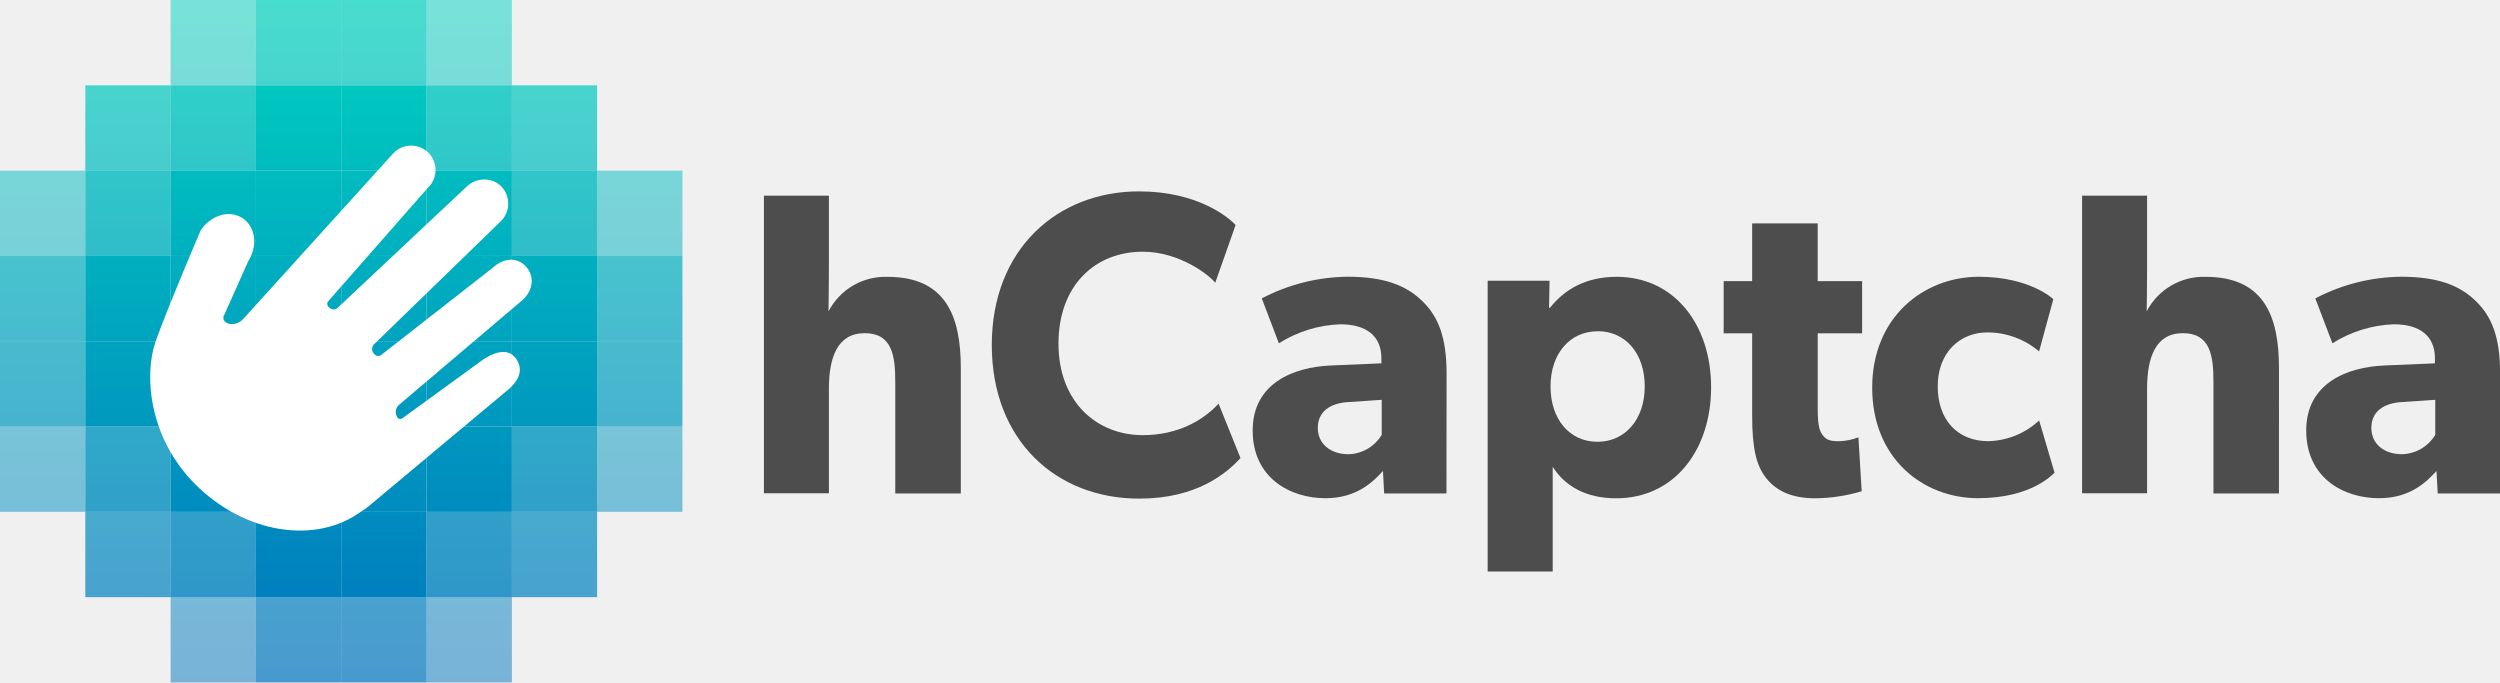
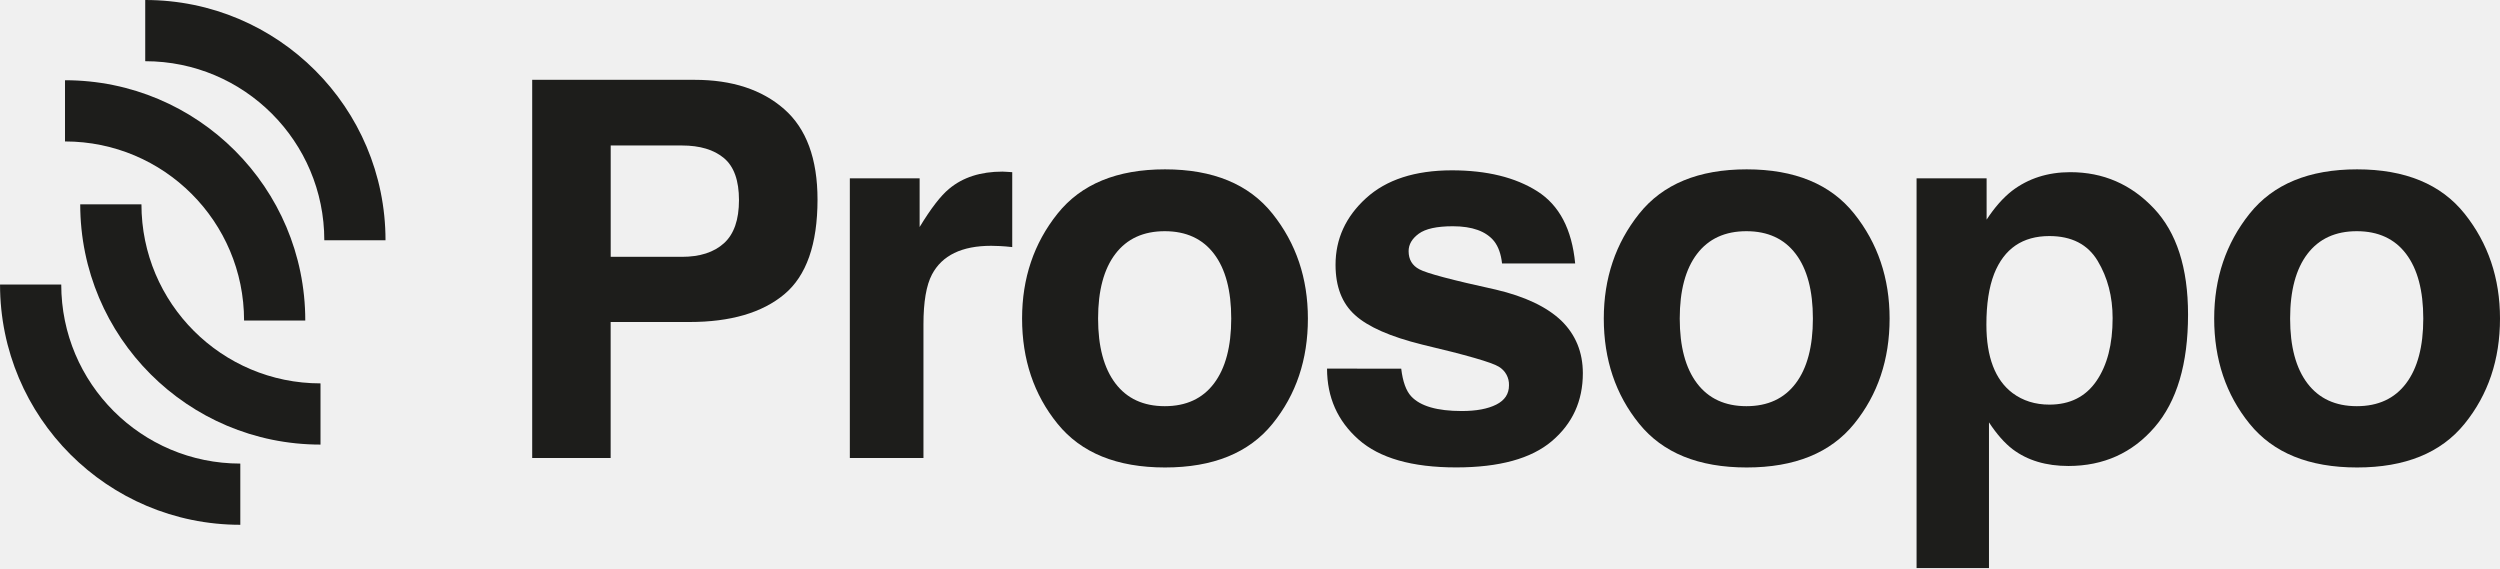
- <svg xmlns="http://www.w3.org/2000/svg" xmlns:xlink="http://www.w3.org/1999/xlink" viewBox="0 0 692.36 189">
+ <svg xmlns="http://www.w3.org/2000/svg" id="Layer_1" data-name="Layer 1" viewBox="0 0 2062.63 468.67">
  <defs>
-     <style>.cls-1,.cls-11,.cls-16,.cls-4{opacity:0.5;}.cls-1,.cls-13,.cls-6{fill:url(#linear-gradient);}.cls-10,.cls-17,.cls-2,.cls-20,.cls-3,.cls-5{opacity:0.7;}.cls-2,.cls-7{fill:url(#linear-gradient-2);}.cls-3,.cls-8{fill:url(#linear-gradient-3);}.cls-14,.cls-4,.cls-9{fill:url(#linear-gradient-4);}.cls-12,.cls-18,.cls-5{fill:url(#linear-gradient-5);}.cls-12,.cls-15,.cls-6,.cls-9{opacity:0.8;}.cls-10,.cls-15,.cls-19{fill:url(#linear-gradient-10);}.cls-11,.cls-17{fill:url(#linear-gradient-11);}.cls-16,.cls-20{fill:url(#linear-gradient-18);}.cls-21{fill:#fff;}.cls-22{fill:#4d4d4d;}</style>
-     <linearGradient id="linear-gradient" x1="129.94" y1="-0.56" x2="129.94" y2="188.52" gradientUnits="userSpaceOnUse">
-       <stop offset="0" stop-color="#00d4bf" />
-       <stop offset="1" stop-color="#0074bf" />
-     </linearGradient>
-     <linearGradient id="linear-gradient-2" x1="106.31" y1="-0.56" x2="106.31" y2="188.52" xlink:href="#linear-gradient" />
-     <linearGradient id="linear-gradient-3" x1="82.69" y1="-0.56" x2="82.69" y2="188.52" xlink:href="#linear-gradient" />
-     <linearGradient id="linear-gradient-4" x1="59.06" y1="-0.56" x2="59.06" y2="188.52" xlink:href="#linear-gradient" />
-     <linearGradient id="linear-gradient-5" x1="153.56" y1="-0.56" x2="153.56" y2="188.52" xlink:href="#linear-gradient" />
-     <linearGradient id="linear-gradient-10" x1="35.44" y1="-0.56" x2="35.44" y2="188.52" xlink:href="#linear-gradient" />
-     <linearGradient id="linear-gradient-11" x1="177.19" y1="-0.56" x2="177.19" y2="188.52" xlink:href="#linear-gradient" />
-     <linearGradient id="linear-gradient-18" x1="11.81" y1="-0.56" x2="11.81" y2="188.52" xlink:href="#linear-gradient" />
+     <style>.cls-1{fill:#1d1d1b;}</style>
  </defs>
-   <g id="Layer_2" data-name="Layer 2">
-     <g id="Layer_1-2" data-name="Layer 1">
-       <rect class="cls-1" x="118.13" y="165.37" width="23.63" height="23.63" />
-       <rect class="cls-2" x="94.5" y="165.37" width="23.63" height="23.63" />
-       <rect class="cls-3" x="70.88" y="165.37" width="23.63" height="23.63" />
-       <rect class="cls-4" x="47.25" y="165.37" width="23.63" height="23.63" />
-       <rect class="cls-5" x="141.75" y="141.75" width="23.62" height="23.63" />
-       <rect class="cls-6" x="118.13" y="141.75" width="23.63" height="23.63" />
-       <rect class="cls-7" x="94.5" y="141.75" width="23.63" height="23.63" />
-       <rect class="cls-8" x="70.88" y="141.75" width="23.63" height="23.63" />
-       <rect class="cls-9" x="47.25" y="141.75" width="23.63" height="23.63" />
-       <rect class="cls-10" x="23.63" y="141.75" width="23.63" height="23.63" />
-       <rect class="cls-11" x="165.37" y="118.13" width="23.63" height="23.62" />
-       <rect class="cls-12" x="141.75" y="118.13" width="23.62" height="23.62" />
-       <rect class="cls-13" x="118.13" y="118.13" width="23.63" height="23.62" />
-       <rect class="cls-7" x="94.5" y="118.13" width="23.63" height="23.62" />
-       <rect class="cls-8" x="70.88" y="118.13" width="23.63" height="23.62" />
-       <rect class="cls-14" x="47.25" y="118.13" width="23.63" height="23.62" />
-       <rect class="cls-15" x="23.63" y="118.13" width="23.63" height="23.62" />
-       <rect class="cls-16" y="118.13" width="23.63" height="23.62" />
-       <rect class="cls-17" x="165.37" y="94.5" width="23.63" height="23.63" />
-       <rect class="cls-18" x="141.75" y="94.5" width="23.62" height="23.63" />
-       <rect class="cls-13" x="118.13" y="94.5" width="23.63" height="23.63" />
-       <rect class="cls-7" x="94.5" y="94.5" width="23.63" height="23.63" />
-       <rect class="cls-8" x="70.88" y="94.5" width="23.63" height="23.63" />
-       <rect class="cls-14" x="47.25" y="94.5" width="23.63" height="23.63" />
-       <rect class="cls-19" x="23.63" y="94.5" width="23.63" height="23.63" />
-       <rect class="cls-20" y="94.5" width="23.63" height="23.63" />
-       <rect class="cls-17" x="165.37" y="70.88" width="23.63" height="23.63" />
-       <rect class="cls-18" x="141.75" y="70.88" width="23.62" height="23.63" />
-       <rect class="cls-13" x="118.13" y="70.88" width="23.63" height="23.63" />
-       <rect class="cls-7" x="94.5" y="70.88" width="23.63" height="23.63" />
-       <rect class="cls-8" x="70.88" y="70.88" width="23.63" height="23.63" />
-       <rect class="cls-14" x="47.25" y="70.88" width="23.63" height="23.63" />
-       <rect class="cls-19" x="23.63" y="70.88" width="23.63" height="23.63" />
-       <rect class="cls-20" y="70.88" width="23.63" height="23.63" />
-       <rect class="cls-11" x="165.37" y="47.25" width="23.63" height="23.63" />
-       <rect class="cls-12" x="141.75" y="47.25" width="23.62" height="23.63" />
-       <rect class="cls-13" x="118.13" y="47.25" width="23.63" height="23.63" />
-       <rect class="cls-7" x="94.5" y="47.25" width="23.63" height="23.63" />
-       <rect class="cls-8" x="70.88" y="47.25" width="23.63" height="23.63" />
-       <rect class="cls-14" x="47.25" y="47.25" width="23.63" height="23.63" />
-       <rect class="cls-15" x="23.63" y="47.25" width="23.63" height="23.63" />
-       <rect class="cls-16" y="47.25" width="23.63" height="23.63" />
-       <rect class="cls-5" x="141.75" y="23.63" width="23.62" height="23.63" />
-       <rect class="cls-6" x="118.13" y="23.63" width="23.63" height="23.63" />
-       <rect class="cls-7" x="94.5" y="23.63" width="23.63" height="23.63" />
-       <rect class="cls-8" x="70.88" y="23.63" width="23.63" height="23.63" />
-       <rect class="cls-9" x="47.25" y="23.63" width="23.63" height="23.63" />
-       <rect class="cls-10" x="23.63" y="23.63" width="23.63" height="23.63" />
-       <rect class="cls-1" x="118.13" width="23.63" height="23.63" />
-       <rect class="cls-2" x="94.5" width="23.63" height="23.63" />
-       <rect class="cls-3" x="70.88" width="23.63" height="23.63" />
-       <rect class="cls-4" x="47.25" width="23.63" height="23.63" />
-       <path class="cls-21" d="M62.2,87l6.58-14.73c2.4-3.78,2.08-8.4-.55-11a6.74,6.74,0,0,0-1.16-.93A7.27,7.27,0,0,0,61,59.65a9.92,9.92,0,0,0-5.47,4.25s-9,21-12.37,30.48-2,26.78,10.91,39.74c13.7,13.7,33.57,16.86,46.22,7.34a7.94,7.94,0,0,0,1.49-1l39-32.59c1.9-1.59,4.71-4.8,2.18-8.48s-7.11-1.15-9,.07l-22.46,16.33a1,1,0,0,1-1.45-.17,2.76,2.76,0,0,1,.22-3.3l34.43-29.22c3-2.68,3.39-6.57,1-9.24s-6.09-2.54-9.08.17l-31,24.24a1.38,1.38,0,0,1-2-.26,1.91,1.91,0,0,1-.16-2.54l35.11-34.07a6.87,6.87,0,0,0,.35-9.69,6.56,6.56,0,0,0-4.77-2,7,7,0,0,0-4.93,2L93.39,85.36c-.86.86-2.54,0-2.74-1a1.09,1.09,0,0,1,.31-1l27.46-31.27a6.77,6.77,0,1,0-9.55-9.58l-41.66,46c-1.49,1.49-3.69,1.56-4.74.7A1.56,1.56,0,0,1,62.2,87Z" />
-       <path class="cls-22" d="M266.09,136.66H247.94v-31c0-7.17-.9-13.39-8.46-13.39s-9.92,6.69-9.92,15.42v28.92h-18V54.19h18V73.8c0,6-.11,12.43-.11,12.43a17.72,17.72,0,0,1,16.35-9.56c16.12,0,20.29,10.88,20.29,25.22Z" />
-       <path class="cls-22" d="M343.55,126.86c-3.95,4.3-12.18,11.23-28.07,11.23-22.89,0-40.81-16-40.81-42.55S292.81,53,315.47,53c16,0,24.69,7.05,26.72,9.32l-5.64,16c-1.47-2-9.81-8.61-20.07-8.61-13.19,0-23.34,9.32-23.34,25.46s10.6,25.34,23.34,25.34c9.7,0,16.69-4.06,21-8.72Z" />
-       <path class="cls-22" d="M400.59,136.66H383.34l-.34-6.21c-2.37,2.51-6.88,7.53-15.9,7.53-9.81,0-20.18-5.62-20.18-18.76s11.39-17.57,21.65-18l14-.6V99.25c0-6.22-4.17-9.44-11.39-9.44a34.08,34.08,0,0,0-17,5.26l-4.74-12.43a52.26,52.26,0,0,1,23.79-6c10.37,0,16.35,2.51,20.74,6.81s6.65,10,6.65,20Zm-17.93-25.93-8.91.6c-5.52.24-8.79,2.75-8.79,7.17s3.5,7.29,8.46,7.29a11,11,0,0,0,9.24-5.38Z" />
-       <path class="cls-22" d="M447.6,138c-8.23,0-14.09-3.23-17.59-8.72v29H412V77.74h17.14L429,85.27h.23c4.06-5.14,10-8.61,18.49-8.61,16,0,26.16,13.27,26.16,30.6S463.73,138,447.6,138Zm-5.19-46.25c-7.67,0-13,6.21-13,15.3s5.3,15.3,13,15.3S455.5,116.1,455.5,107,450.2,91.72,442.42,91.72Z" />
-       <path class="cls-22" d="M515.7,92.32H503.41v21.15c0,5,.68,6.21,1.58,7.29s1.92,1.43,4.28,1.43a16,16,0,0,0,5.41-1.08l.9,14.94A46.28,46.28,0,0,1,502.73,138c-6.43,0-10.71-2-13.53-5.5s-3.95-8.37-3.95-17.33V92.32h-7.89V77.86h7.89v-16h18.15v16H515.7Z" />
-       <path class="cls-22" d="M569,130.92c-.56.48-6.43,7.05-21.2,7.05-15.22,0-29.31-11-29.31-30.6s14.32-30.72,29.54-30.72c14.21,0,20.63,6.21,20.63,6.21l-3.95,14.46a22.13,22.13,0,0,0-14.32-5.26c-7.67,0-13.75,5.62-13.75,14.94s5.52,15.18,14,15.18a21.4,21.4,0,0,0,14.09-5.74Z" />
-       <path class="cls-22" d="M631.14,136.66H613v-31c0-7.17-.9-13.39-8.46-13.39s-9.92,6.69-9.92,15.42v28.92h-18V54.19h18V73.8c0,6-.11,12.43-.11,12.43a17.72,17.72,0,0,1,16.35-9.56c16.12,0,20.29,10.88,20.29,25.22Z" />
-       <path class="cls-22" d="M692.36,136.66H675.11l-.34-6.21c-2.37,2.51-6.88,7.53-15.9,7.53-9.81,0-20.18-5.62-20.18-18.76s11.39-17.57,21.65-18l14-.6V99.25c0-6.22-4.17-9.44-11.39-9.44a34.08,34.08,0,0,0-17,5.26l-4.74-12.43a52.26,52.26,0,0,1,23.79-6c10.37,0,16.35,2.51,20.74,6.81s6.65,10,6.65,20Zm-17.93-25.93-8.91.6c-5.52.24-8.79,2.75-8.79,7.17s3.5,7.29,8.46,7.29a11,11,0,0,0,9.24-5.38Z" />
-     </g>
-   </g>
+   <path class="cls-1" d="M335.55,1825.19A147.75,147.75,0,0,1,483.3,1972.94h50.5c0-109.49-88.76-198.25-198.25-198.25v50.5Z" transform="translate(-215.73 -1774.69)" />
+   <path class="cls-1" d="M269.36,1891.39A147.74,147.74,0,0,1,417.1,2039.13h50.5c0-109.49-88.75-198.24-198.24-198.24v50.5Z" transform="translate(-215.73 -1774.69)" />
+   <path class="cls-1" d="M414,2157.17a147.75,147.75,0,0,1-147.74-147.74h-50.5c0,109.49,88.75,198.24,198.24,198.24v-50.5Z" transform="translate(-215.73 -1774.69)" />
+   <path class="cls-1" d="M480.17,2091a147.74,147.74,0,0,1-147.74-147.75H281.92c0,109.49,88.76,198.25,198.25,198.25V2091Z" transform="translate(-215.73 -1774.69)" />
+   <path class="cls-1" d="M862.8,2017.5q-27.39,22.86-78.25,22.86h-65v112.19H654.82v-312h134q46.32,0,73.86,24.13t27.55,74.72Q890.2,1994.64,862.8,2017.5ZM813,1905.1q-12.37-10.36-34.7-10.38H719.59v91.87h58.75q22.32,0,34.7-11.22t12.39-35.56Q825.43,1915.48,813,1905.1Z" transform="translate(-215.73 -1774.69)" />
+   <path class="cls-1" d="M1045.69,1916.42c.78.08,2.51.19,5.19.32v61.81c-3.81-.42-7.2-.71-10.16-.85s-5.36-.21-7.2-.21q-36.4,0-48.89,23.71-7,13.33-7,41.06v110.29H916.89V1921.82h57.58V1962q14-23.07,24.34-31.54,16.94-14.18,44-14.18C1044,1916.32,1044.92,1916.35,1045.69,1916.42Z" transform="translate(-215.73 -1774.69)" />
+   <path class="cls-1" d="M1265.64,2124.32q-29.21,36.06-88.69,36.06t-88.69-36.06Q1059,2088.26,1059,2037.5q0-49.9,29.22-86.5t88.69-36.59q59.47,0,88.69,36.59t29.21,86.5Q1294.85,2088.26,1265.64,2124.32ZM1217.38,2091q14.17-18.81,14.18-53.48t-14.18-53.37q-14.19-18.7-40.64-18.71T1136,1984.13q-14.29,18.72-14.29,53.37T1136,2091q14.28,18.81,40.75,18.81T1217.38,2091Z" transform="translate(-215.73 -1774.69)" />
+   <path class="cls-1" d="M1371.81,2078.88q1.92,16.1,8.29,22.87,11.28,12.06,41.7,12.06,17.85,0,28.39-5.29t10.53-15.88a17.12,17.12,0,0,0-8.48-15.45q-8.49-5.28-63.12-18.2-39.33-9.73-55.41-24.35-16.08-14.39-16.09-41.49,0-32,25.14-54.93t70.75-23q43.26,0,70.53,17.25t31.29,59.59H1455q-1.27-11.64-6.58-18.42-10-12.27-34-12.28-19.74,0-28.13,6.14t-8.38,14.4c0,6.91,3,11.93,8.92,15q8.89,4.89,63,16.73,36,8.46,54.05,25.61,17.77,17.35,17.78,43.39,0,34.3-25.56,56t-79,21.7q-54.51,0-80.49-23t-26-58.53Z" transform="translate(-215.73 -1774.69)" />
+   <path class="cls-1" d="M1745.54,2124.32q-29.22,36.06-88.7,36.06t-88.69-36.06q-29.2-36.06-29.21-86.82,0-49.9,29.21-86.5t88.69-36.59q59.49,0,88.7,36.59t29.21,86.5Q1774.75,2088.26,1745.54,2124.32ZM1697.27,2091q14.19-18.81,14.19-53.48t-14.19-53.37q-14.18-18.7-40.64-18.71t-40.75,18.71q-14.28,18.72-14.28,53.37t14.28,53.48q14.3,18.81,40.75,18.81T1697.27,2091Z" transform="translate(-215.73 -1774.69)" />
+   <path class="cls-1" d="M1992.75,1946.59q28.24,29.84,28.23,87.63,0,61-27.58,92.93t-71.06,32q-27.69,0-46-13.76-10-7.62-19.6-22.23v120.24H1797V1921.82h57.79v34.08q9.79-15,20.88-23.71,20.23-15.43,48.15-15.45Q1964.53,1916.74,1992.75,1946.59Zm-46.3,43.39q-12.3-20.52-39.88-20.53-33.15,0-45.54,31.11-6.43,16.51-6.42,41.92,0,40.21,21.58,56.51,12.82,9.53,30.37,9.53,25.45,0,38.83-19.48t13.36-51.86Q1958.75,2010.51,1946.45,1990Z" transform="translate(-215.73 -1774.69)" />
+   <path class="cls-1" d="M2249.14,2124.32q-29.2,36.06-88.69,36.06t-88.69-36.06q-29.22-36.06-29.21-86.82,0-49.9,29.21-86.5t88.69-36.59q59.49,0,88.69,36.59t29.22,86.5Q2278.36,2088.26,2249.14,2124.32ZM2200.88,2091q14.19-18.81,14.18-53.48t-14.18-53.37q-14.18-18.7-40.64-18.71t-40.75,18.71q-14.28,18.72-14.29,53.37t14.29,53.48q14.3,18.81,40.75,18.81T2200.88,2091Z" transform="translate(-215.73 -1774.69)" />
</svg>
